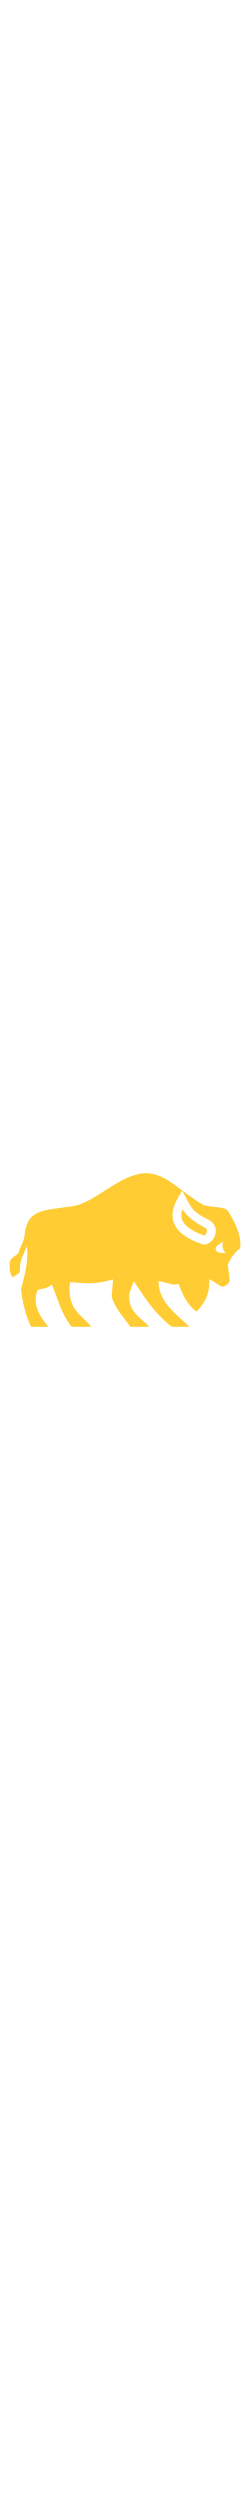
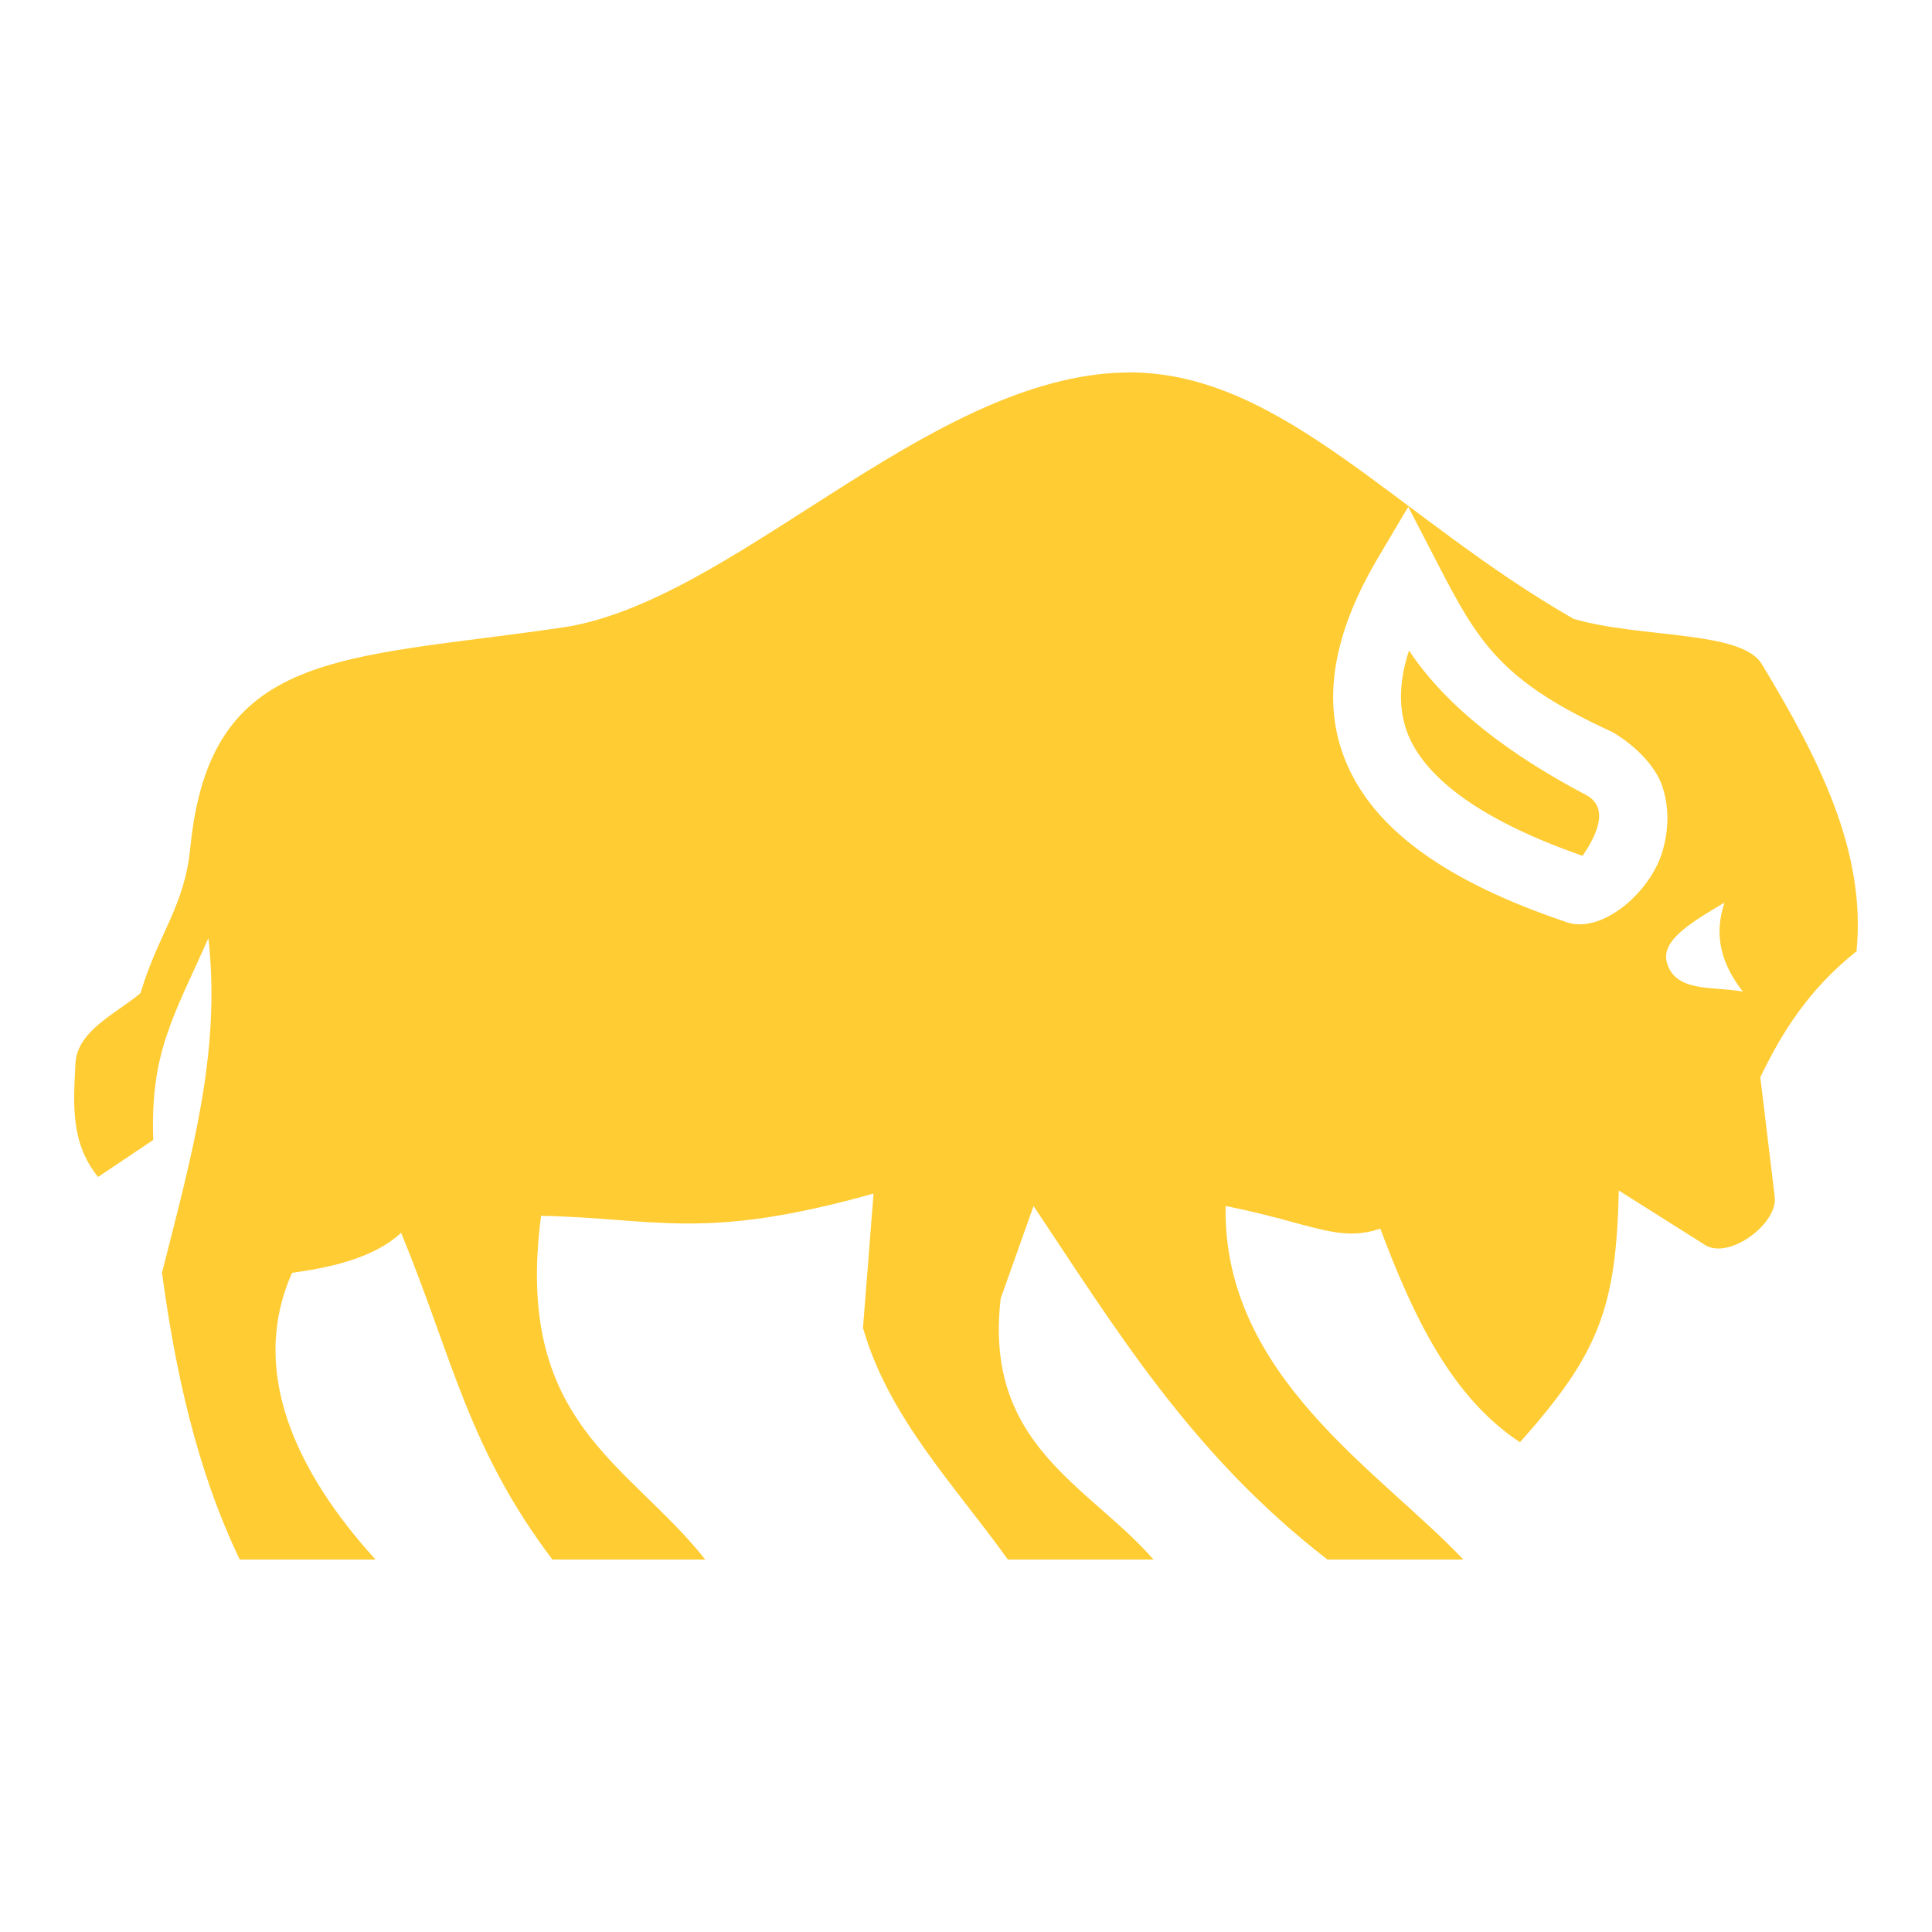
- <svg xmlns="http://www.w3.org/2000/svg" width="80" height="800" viewBox="0 0 512 512">
+ <svg xmlns="http://www.w3.org/2000/svg" width="80" height="80" viewBox="0 0 512 512">
  <path fill="#fc3" d="M299.8 98.69l-3.9.1C244.3 101.5 193.8 159.7 149 166.3c-58.69 8.6-93.42 5.5-98.58 58.5-1.56 15.5-8.47 22.6-13.19 38.4-6.73 5.6-16.83 10-17.24 18.7-.48 10.2-1.49 20.8 6 30l14.62-9.8c-.81-23.3 5.37-32.6 14.62-53.5 3.35 30.2-4.28 57-12.3 88.7 3.49 25.8 9.16 52.2 20.61 76h35.98c-21-23.1-33.71-50-22.11-76 8.76-1.2 21.3-3.5 28.89-10.6 13.6 33 17.7 57 40.1 86.6h40.5c-20.4-25.8-50.8-36.2-43.5-91.1 30.4.6 43 6.8 88.1-5.9l-2.8 35.6c6.8 23.8 24.3 41.7 38.4 61.4h38.6c-17.1-19.6-45.1-30.2-40.5-69.2l8.7-24.5c21.8 32.6 41.8 65.8 77.9 93.7h36c-22.2-23.5-63.8-48.7-63-93.7 22.7 4.5 29.8 9.8 41 6 8.9 23.8 19.1 44.8 37 56.6 21-23.5 25.5-35.7 26.2-66.7l22.5 14.2c6.3 4.6 19.9-5.4 18.8-12.7l-3.8-31.5c5.7-11.9 12.9-23.4 25.5-33.4 2.6-26.5-10-51.1-25.1-76.1-5.4-9-32.2-6.8-49.9-12-46.6-26.7-76.9-64.97-117.2-65.31zm73.4 35.61l7.5 14.5c11.1 21.5 16.9 31.6 46.6 45.2 5.8 3.4 11.1 8.6 13.1 14 2 5.7 1.8 11.5.4 16.8-2.8 11.1-15.8 22.6-25.3 19.7-32.8-11-51.6-25-58.9-42.8s-1.6-36.5 8.3-53.4zm.2 38.1c-2.7 8.3-2.9 15.7-.2 22.4 4.3 10.4 17.2 21.9 46.2 32 4.1-6 7.2-13.2.4-16.4-18.9-10-36.1-22.5-46.4-38zm83.6 66.8c-3 9-.6 16.6 4.9 23.6-7.7-1.5-18.1.4-20.2-7.9-1.5-5.9 7.1-10.8 15.3-15.7z" />
</svg>
